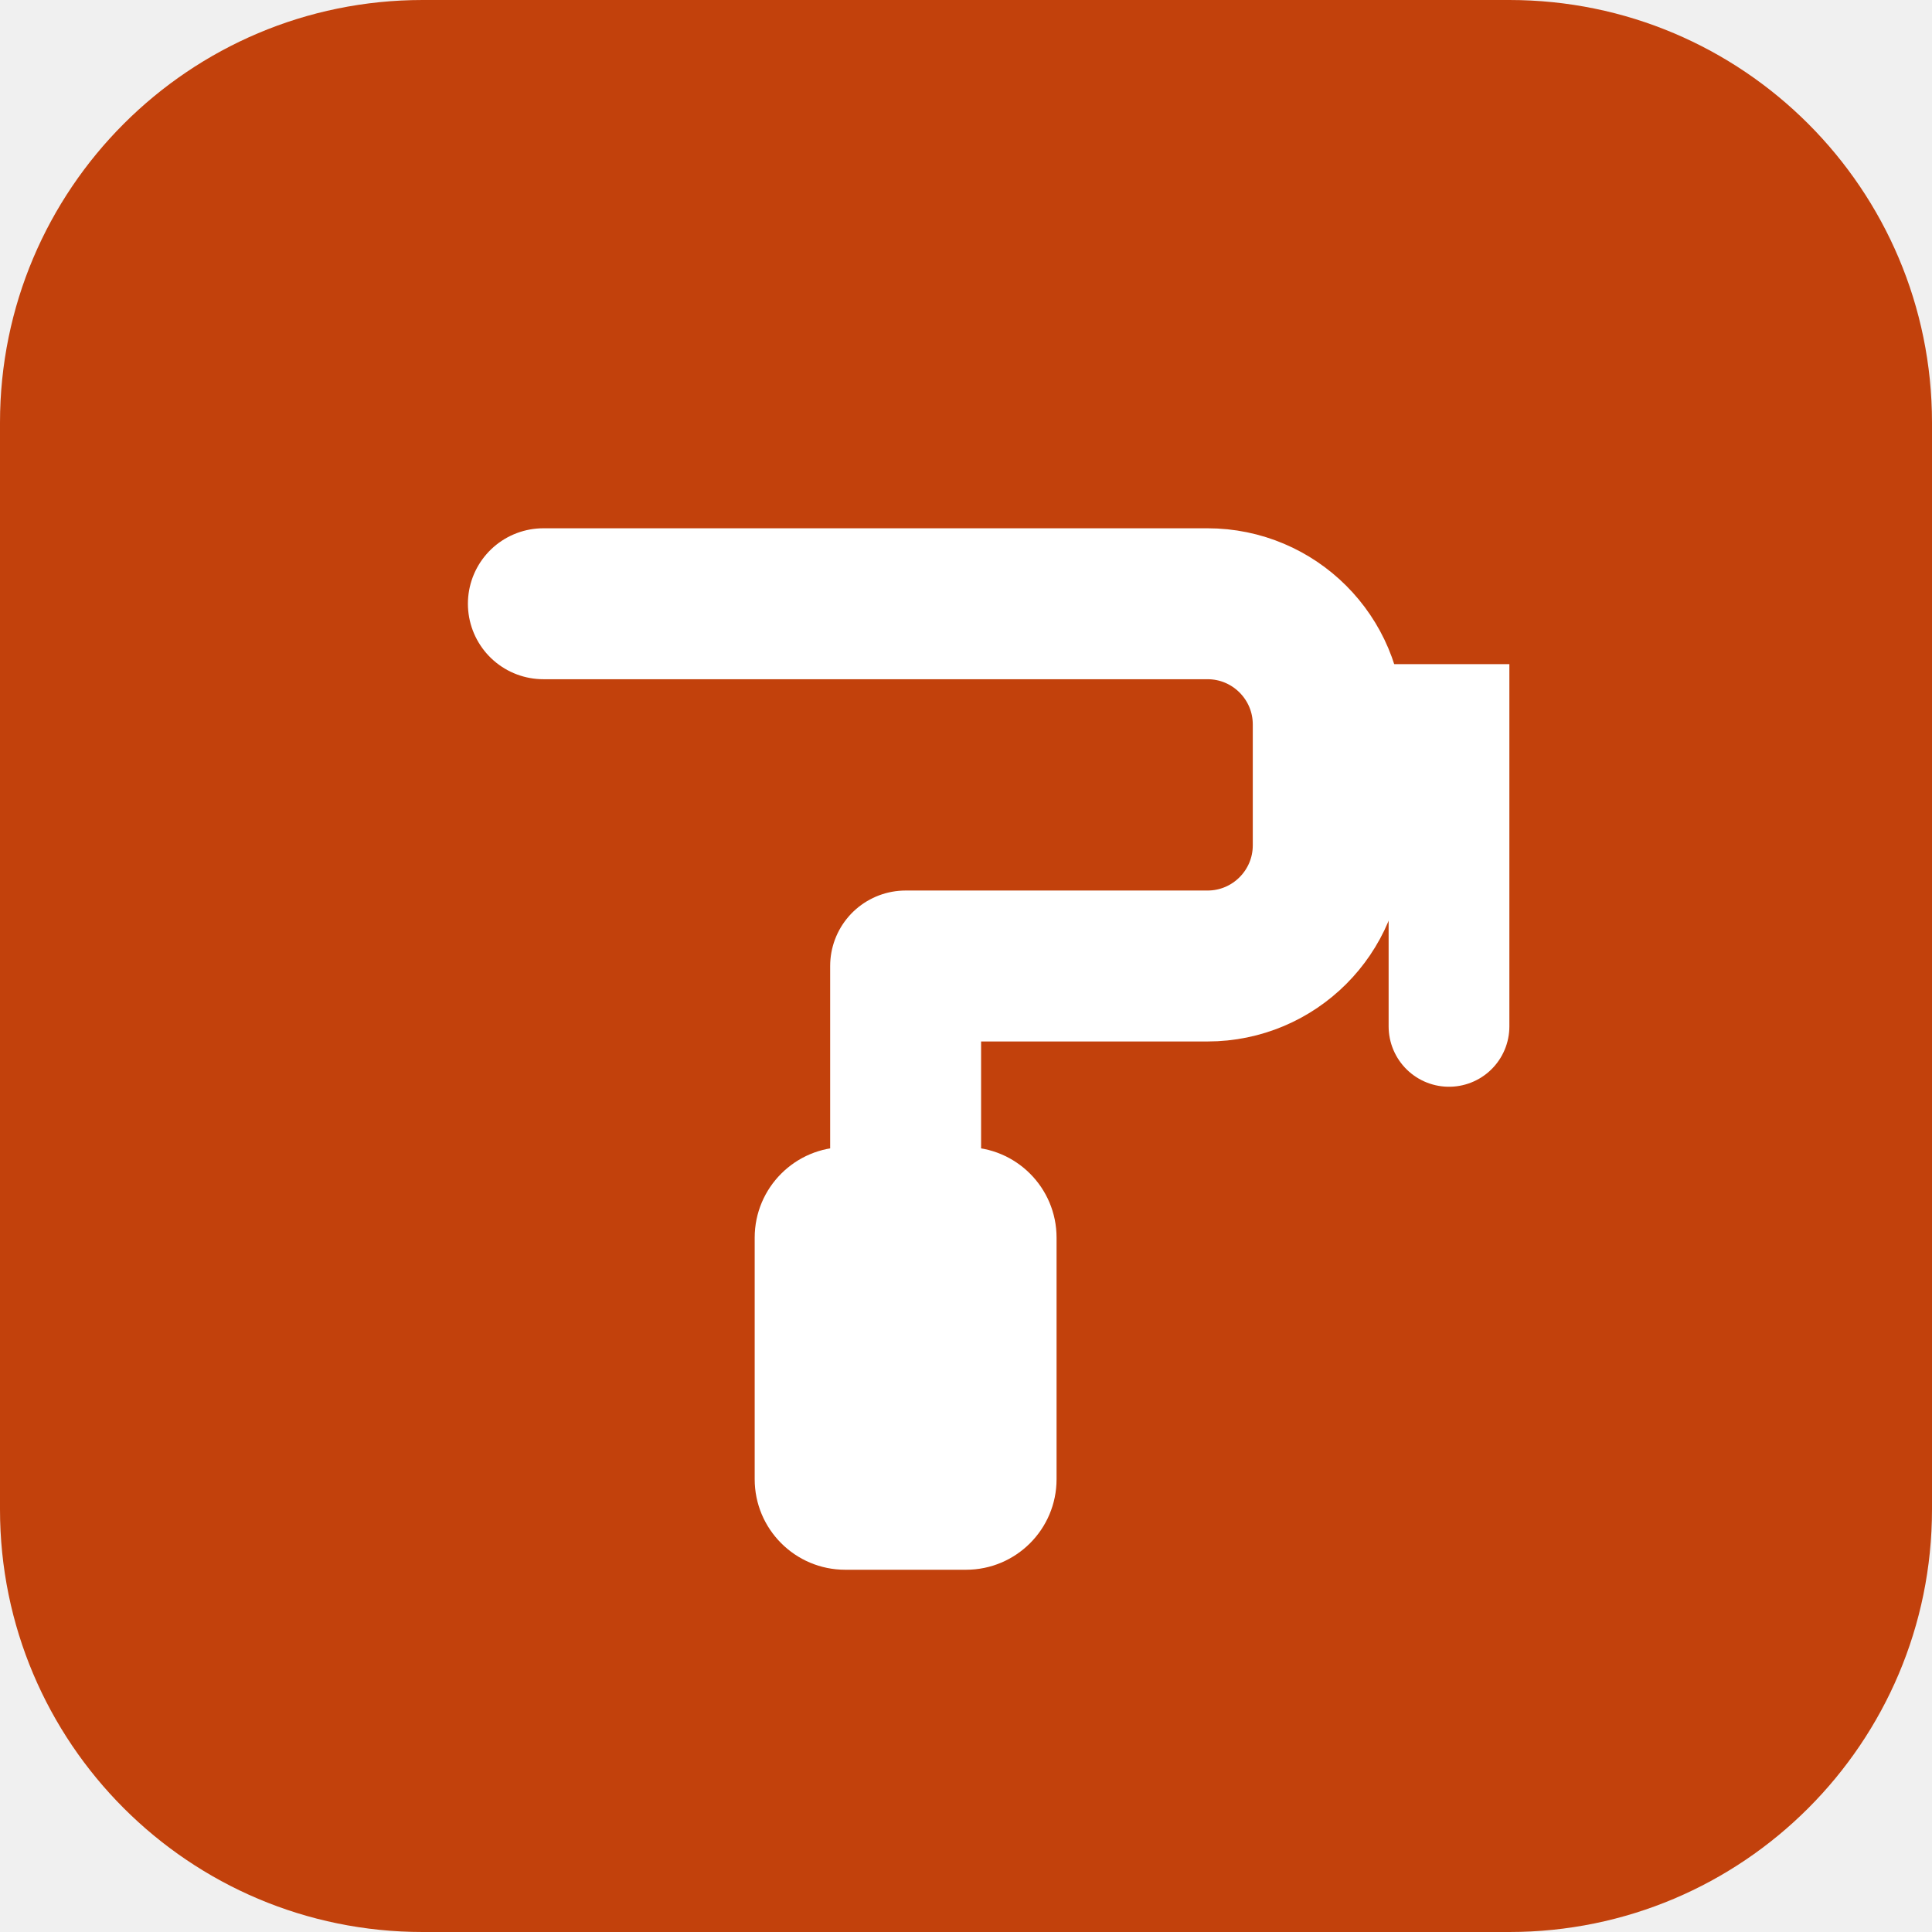
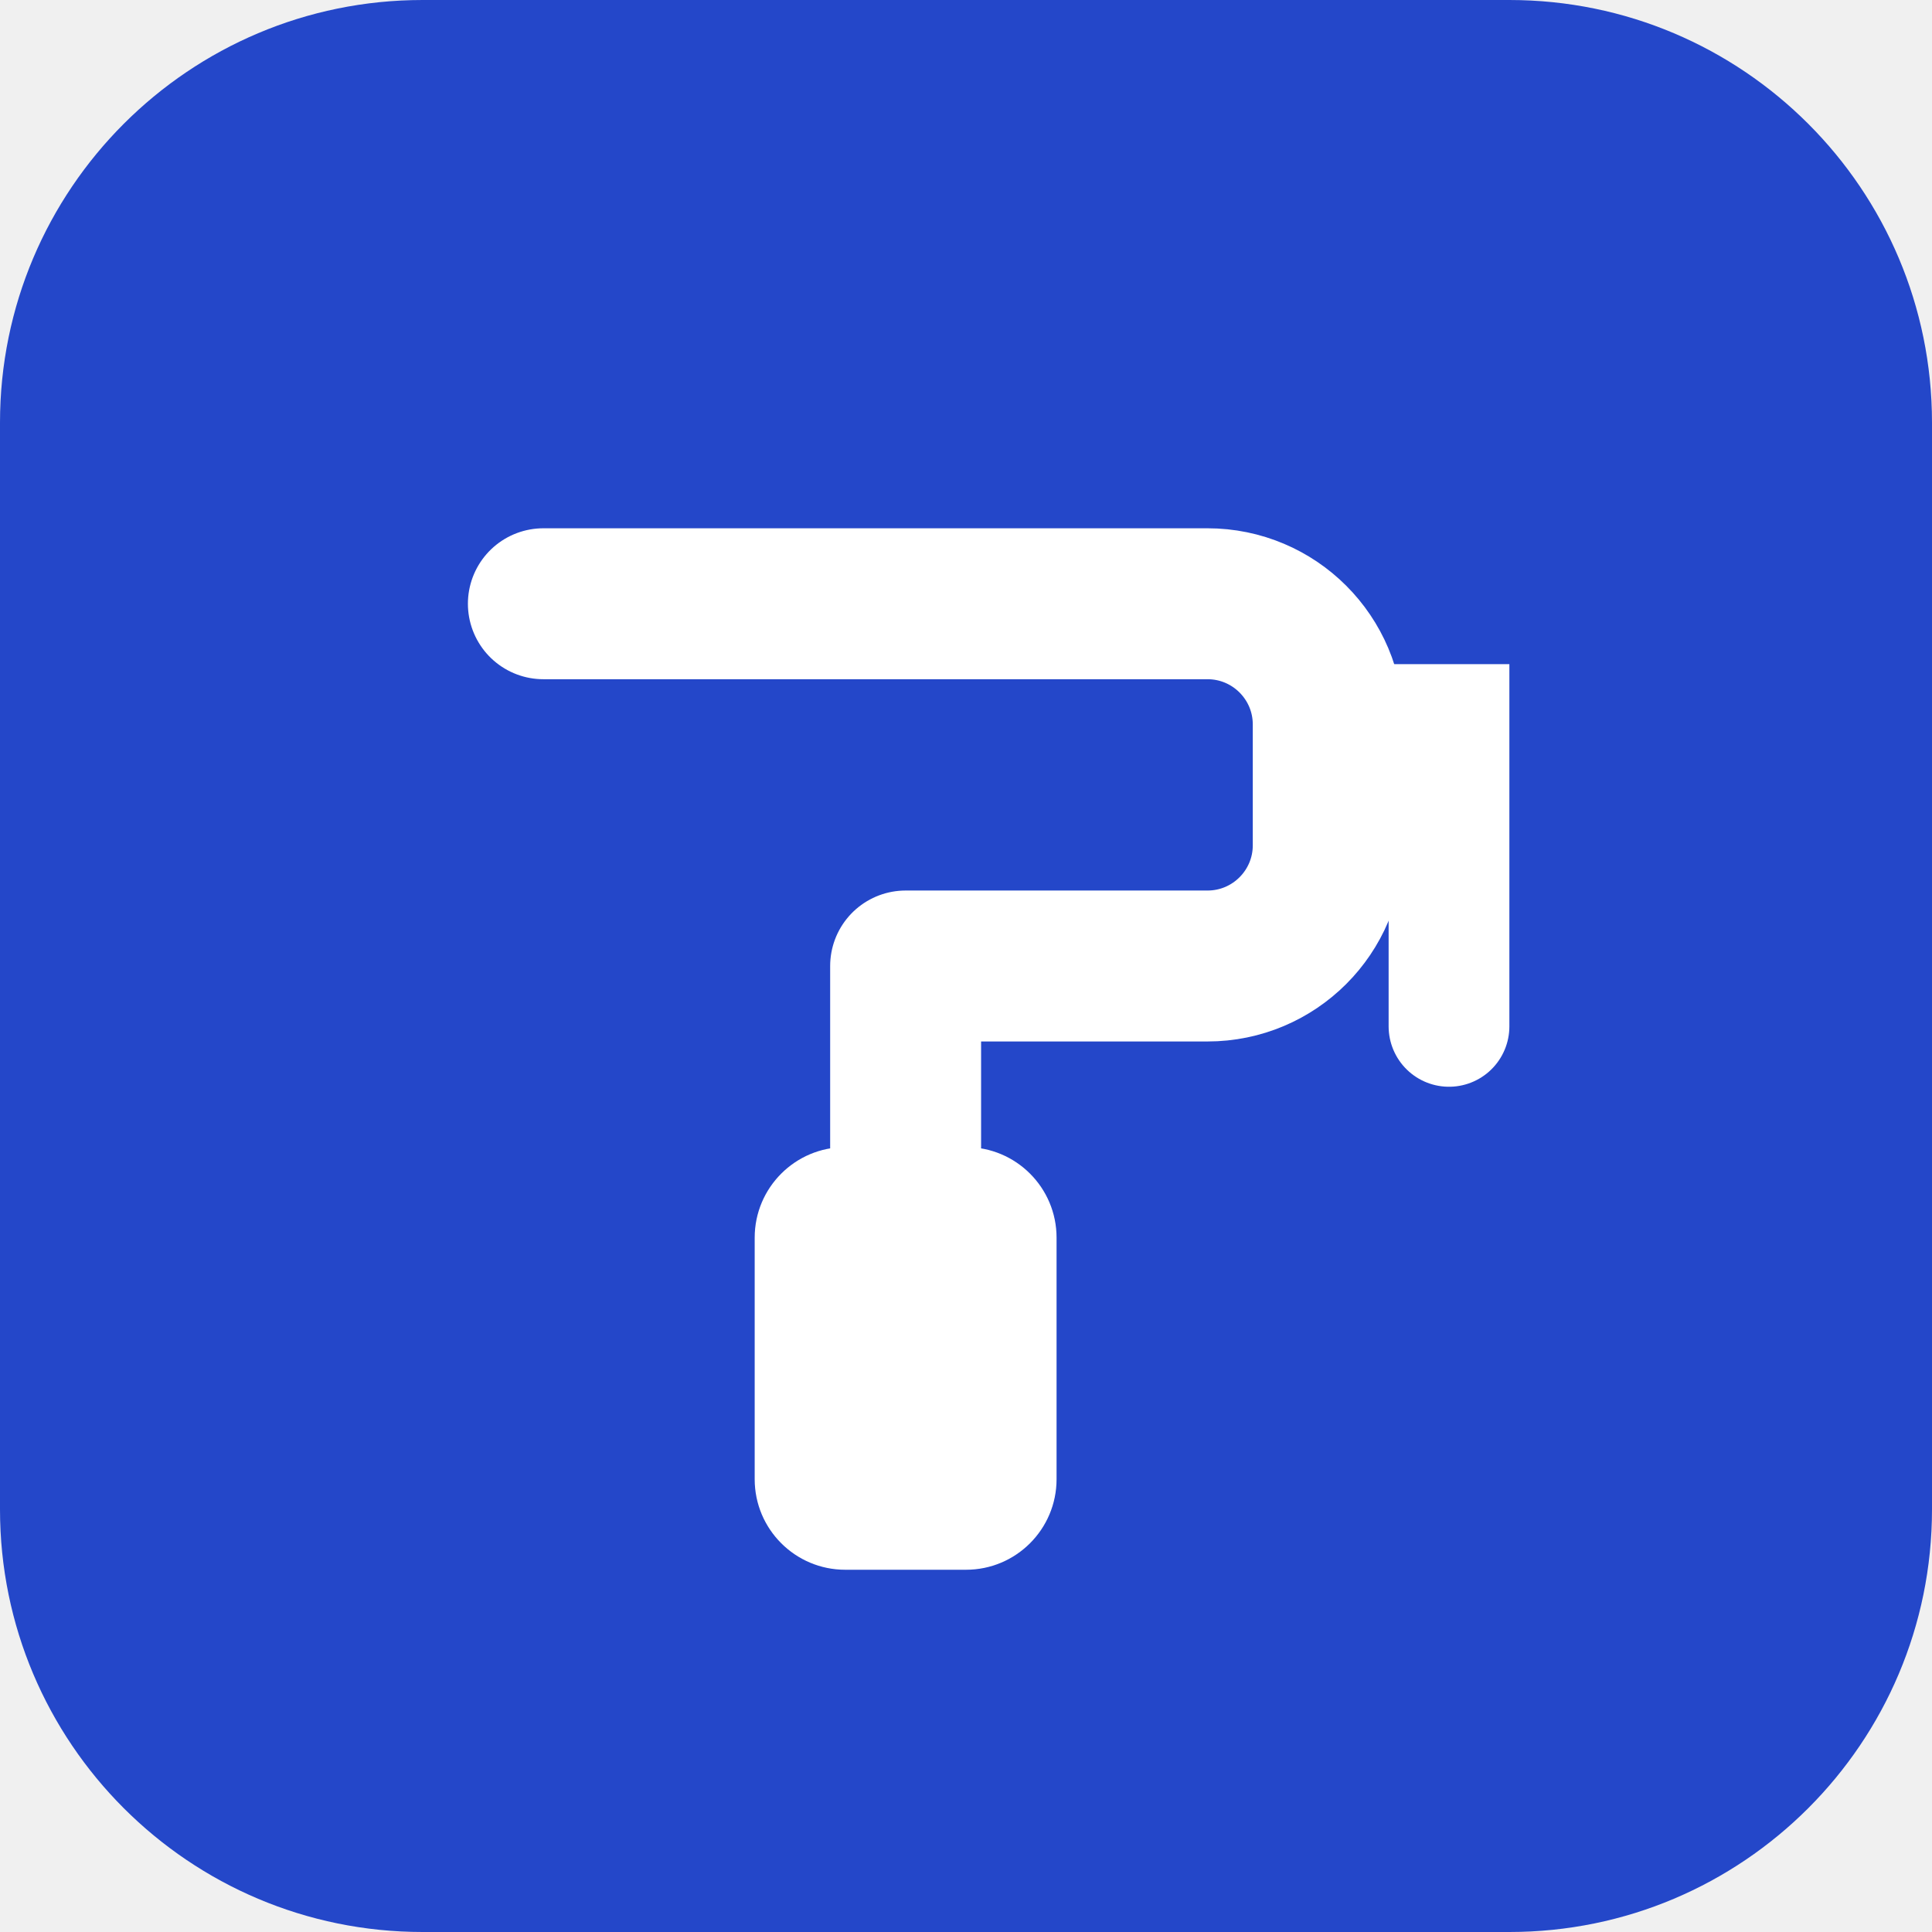
<svg xmlns="http://www.w3.org/2000/svg" viewBox="0 0 64 64">
-   <rect width="64" height="64" rx="14" fill="#C2410C" />
+   <rect width="64" height="64" rx="14" fill="#2447C9" />
  <path d="M18 20h22a4 4 0 0 1 4 4v4a4 4 0 0 1-4 4H30v6" fill="none" stroke="#fff" stroke-width="5" stroke-linecap="round" stroke-linejoin="round" />
  <rect x="25" y="38" width="10" height="14" rx="3" fill="#fff" />
  <path d="M44 24h4v10" fill="none" stroke="#fff" stroke-width="4" stroke-linecap="round" />
</svg>
